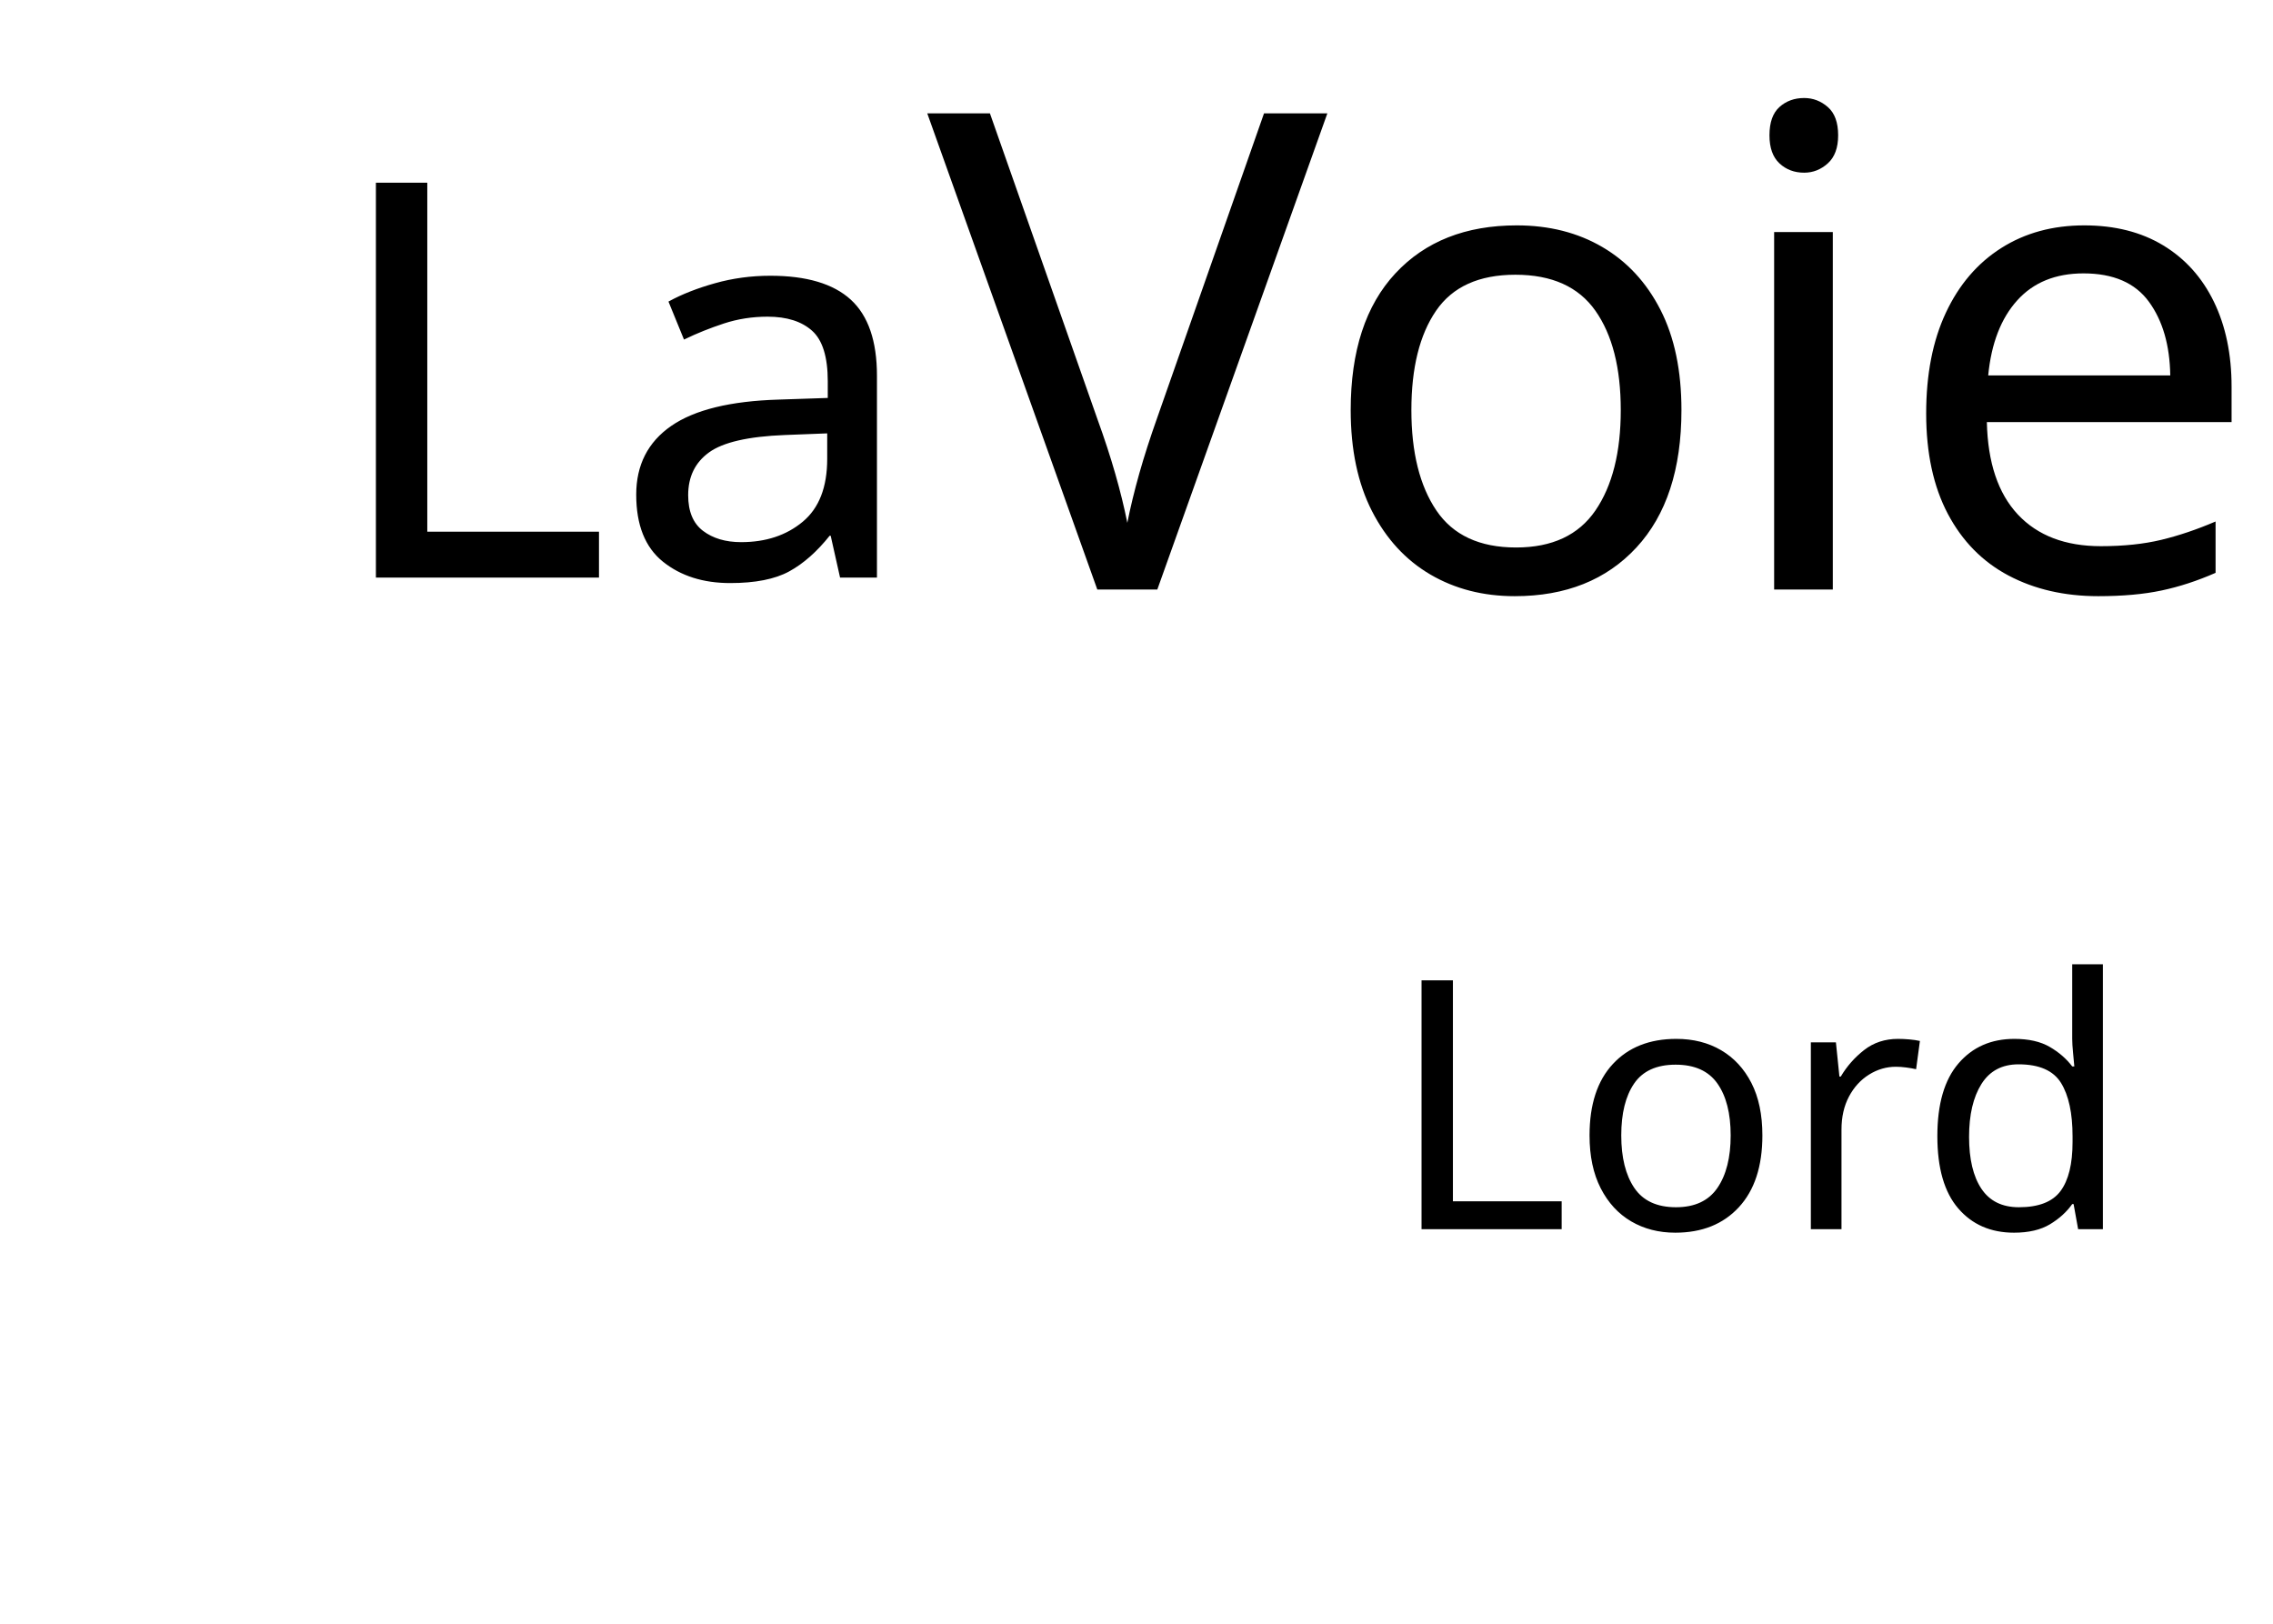
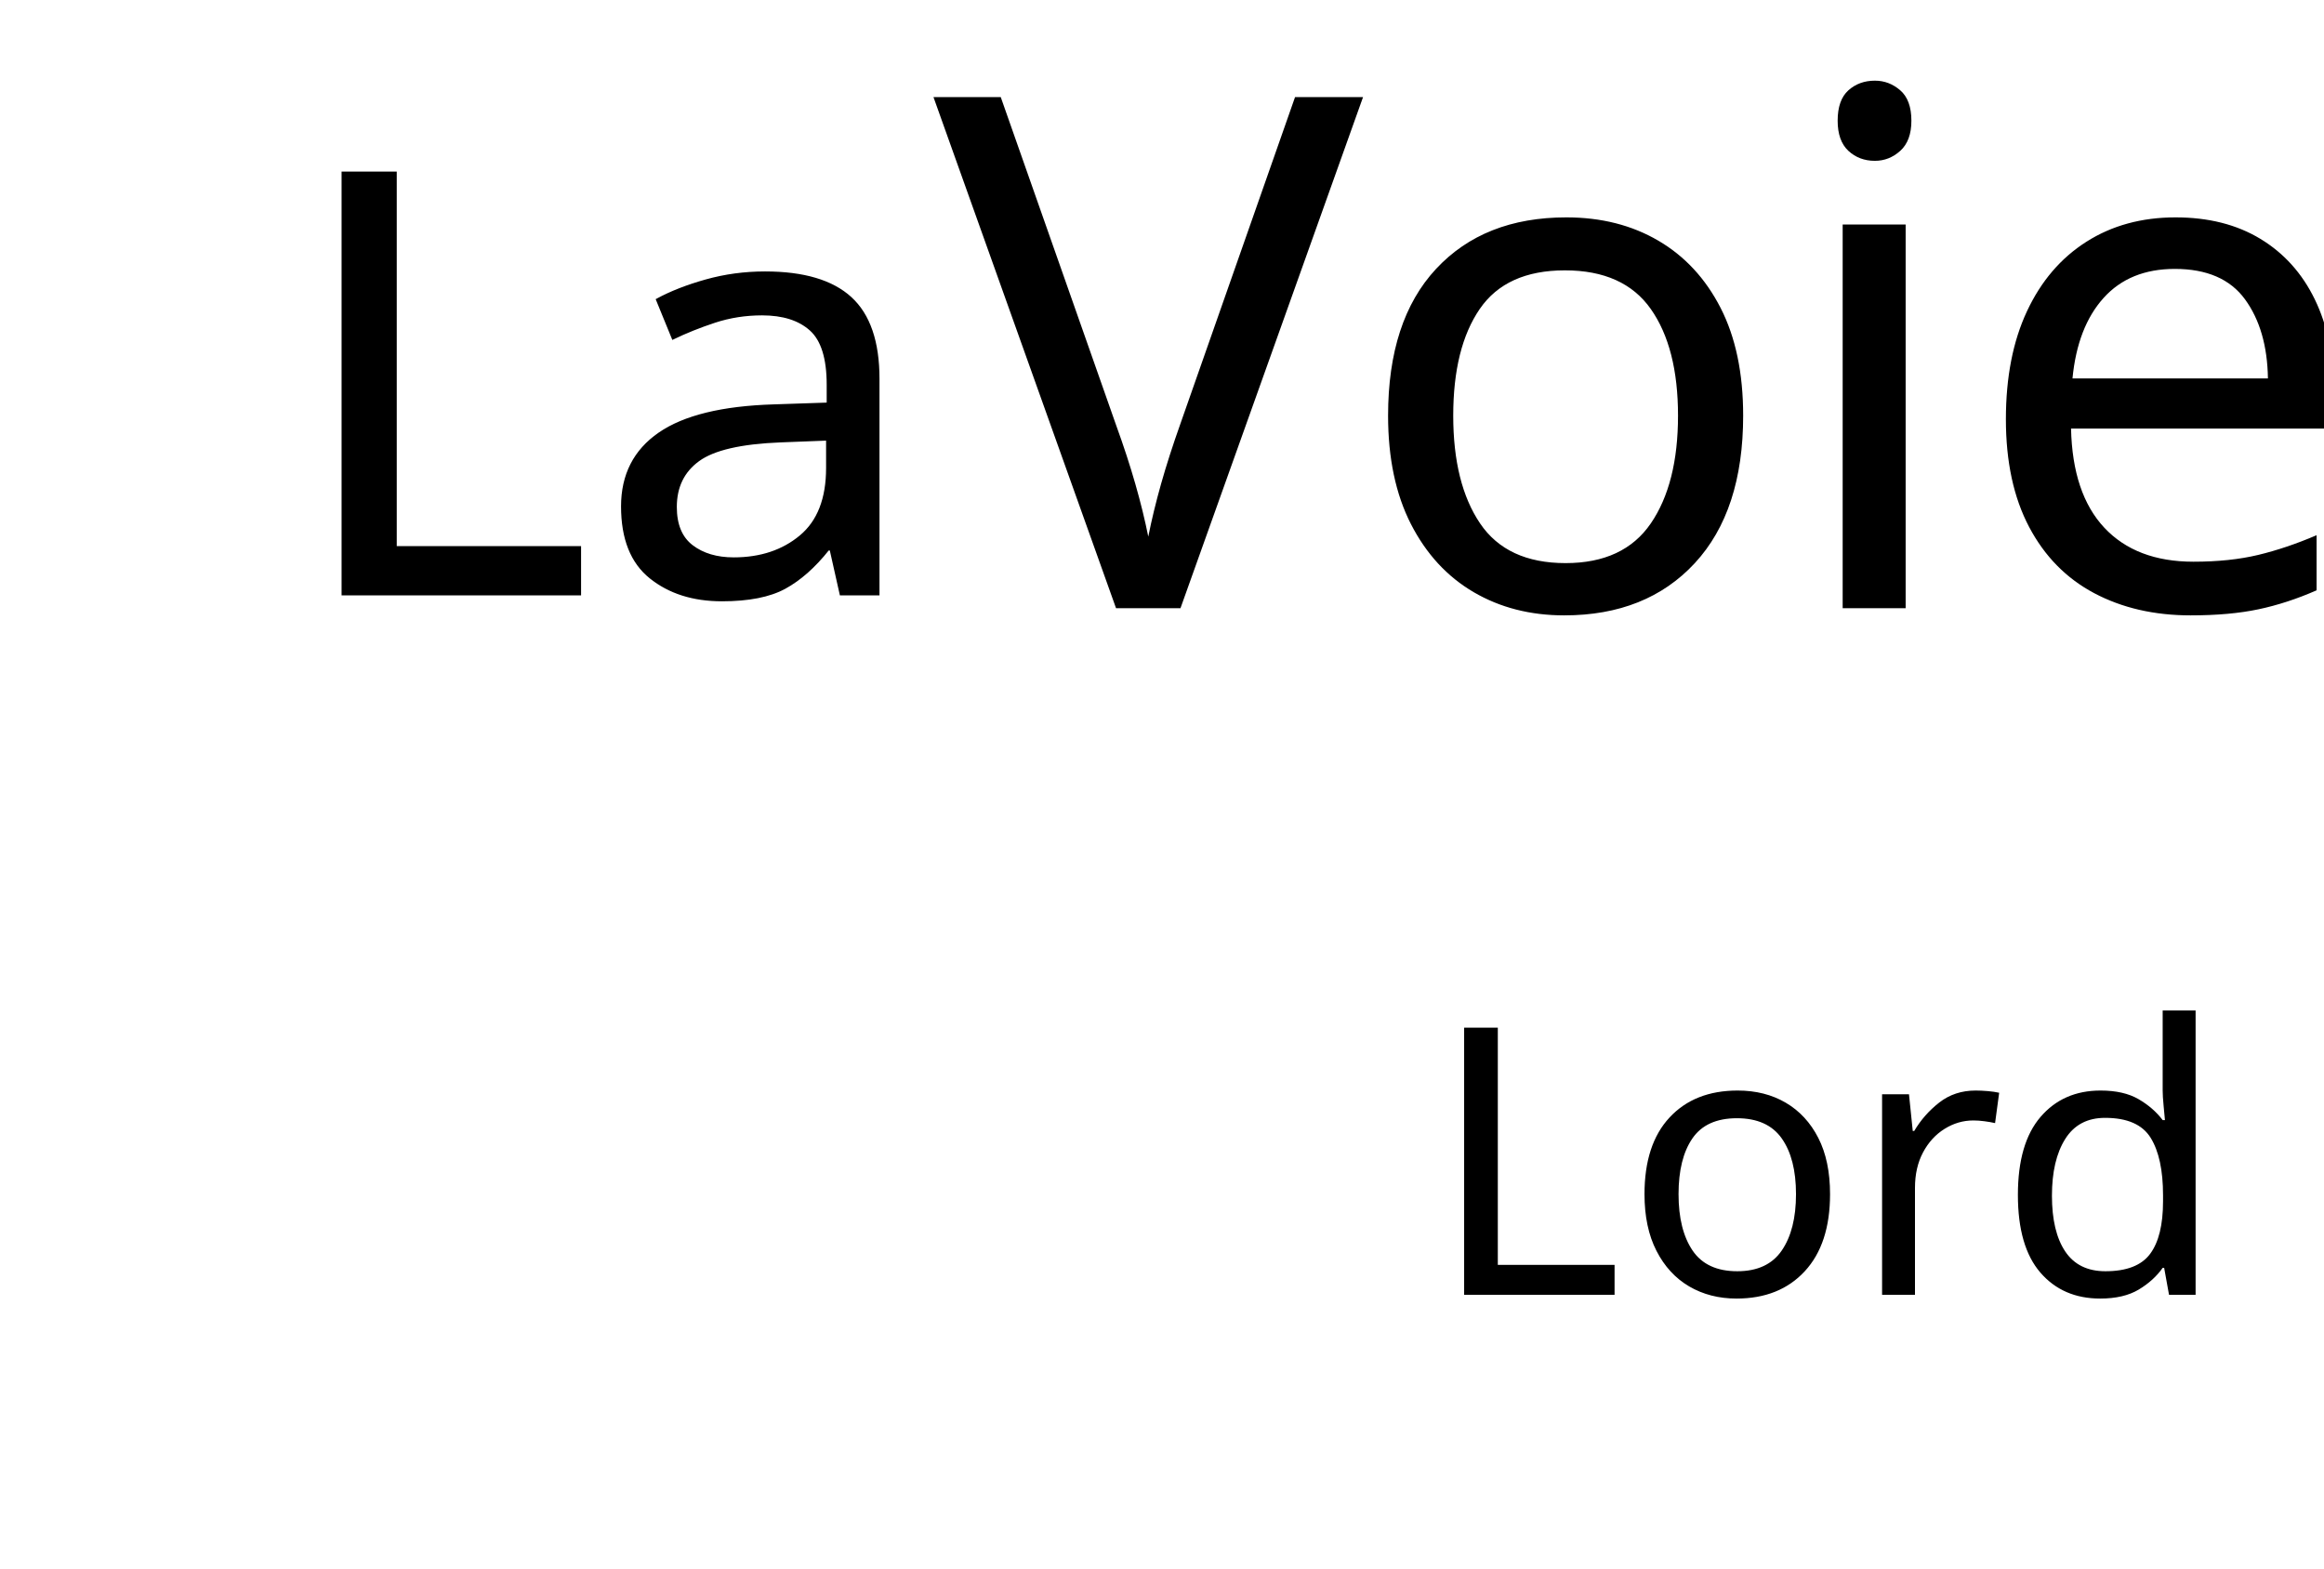
- <svg xmlns="http://www.w3.org/2000/svg" version="1.1" id="svg3494" viewBox="0 0 945 675" height="7.5in" width="10.5in">
+ <svg xmlns="http://www.w3.org/2000/svg" version="1.1" id="svg3494" viewBox="0 0 900 607.5" height="6.75in" width="10in">
  <defs id="defs3496" />
-   <g transform="matrix(0.9212624,0,0,0.9212624,84.1791,-335.1139)" id="g8970">
+   <g transform="matrix(0.9212624,0,0,0.9212624,60.1791,-344.6139)" id="g8970">
    <flowRoot xml:space="preserve" id="flowRoot5817" style="font-style:normal;font-variant:normal;font-weight:500;font-stretch:normal;font-size:40px;line-height:132%;font-family:ChopinScript;-inkscape-font-specification:'ChopinScript, Medium';text-align:start;letter-spacing:0px;word-spacing:0px;writing-mode:lr-tb;text-anchor:start;fill:#000000;fill-opacity:1;stroke:none;stroke-width:1px;stroke-linecap:butt;stroke-linejoin:miter;stroke-opacity:1" transform="matrix(4.754126,0,0,4.754126,-3680.769,-1179.52)">
      <flowRegion id="flowRegion5819">
        <rect id="rect5821" width="184.644" height="52.658" x="766.8" y="385.2" style="font-style:normal;font-variant:normal;font-weight:500;font-stretch:normal;font-size:40px;line-height:132%;font-family:ChopinScript;-inkscape-font-specification:'ChopinScript, Medium';text-align:start;writing-mode:lr-tb;text-anchor:start" />
      </flowRegion>
      <flowPara id="flowPara5825">
        <flowSpan style="font-style:normal;font-variant:normal;font-weight:500;font-stretch:normal;font-size:21.408px;line-height:132%;font-family:ChopinScript;-inkscape-font-specification:'ChopinScript, Medium';text-align:start;writing-mode:lr-tb;text-anchor:start" id="flowSpan5831">...as for me and my house, we will serve the</flowSpan>
      </flowPara>
    </flowRoot>
    <text xml:space="preserve" style="font-style:normal;font-variant:normal;font-weight:500;font-stretch:normal;font-size:157.273px;line-height:125%;font-family:ChopinScript;-inkscape-font-specification:'ChopinScript, Medium';text-align:start;letter-spacing:0px;word-spacing:0px;writing-mode:lr-tb;text-anchor:start;fill:#000000;fill-opacity:1;stroke:none;stroke-width:1px;stroke-linecap:butt;stroke-linejoin:miter;stroke-opacity:1" x="534.895" y="918.411" id="text5835">
      <tspan id="tspan5837" x="534.895" y="918.411">Lord </tspan>
    </text>
  </g>
-   <flowRoot transform="translate(-59.41818,-33.94545)" style="font-style:normal;font-variant:normal;font-weight:500;font-stretch:normal;font-size:40px;line-height:125%;font-family:ChopinScript;-inkscape-font-specification:'ChopinScript, Medium';text-align:start;letter-spacing:0px;word-spacing:0px;writing-mode:lr-tb;text-anchor:start;fill:#000000;fill-opacity:1;stroke:none;stroke-width:1px;stroke-linecap:butt;stroke-linejoin:miter;stroke-opacity:1" id="flowRoot5839" xml:space="preserve">
+   <flowRoot transform="translate(-83.41818,-43.44545)" style="font-style:normal;font-variant:normal;font-weight:500;font-stretch:normal;font-size:40px;line-height:125%;font-family:ChopinScript;-inkscape-font-specification:'ChopinScript, Medium';text-align:start;letter-spacing:0px;word-spacing:0px;writing-mode:lr-tb;text-anchor:start;fill:#000000;fill-opacity:1;stroke:none;stroke-width:1px;stroke-linecap:butt;stroke-linejoin:miter;stroke-opacity:1" id="flowRoot5839" xml:space="preserve">
    <flowRegion id="flowRegion5841">
      <rect style="font-style:normal;font-variant:normal;font-weight:500;font-stretch:normal;font-size:40px;line-height:125%;font-family:ChopinScript;-inkscape-font-specification:'ChopinScript, Medium';text-align:start;writing-mode:lr-tb;text-anchor:start" y="567" x="754.2" height="61.2" width="284.4" id="rect5843" />
    </flowRegion>
    <flowPara id="flowPara5845">Joshua 24:15</flowPara>
  </flowRoot>
-   <g id="g9018" transform="matrix(0.9948745,0,0,0.9948745,0.6919385,1.291619)">
+   <g id="g9018" transform="matrix(0.9948745,0,0,0.9948745,-23.30806,-8.208381)">
    <text id="text3569" y="239.654" x="134.466" style="font-style:normal;font-variant:normal;font-weight:300;font-stretch:normal;font-size:229.993px;line-height:125%;font-family:'Cloister Black';-inkscape-font-specification:'Cloister Black, Light';text-align:start;letter-spacing:0px;word-spacing:0px;writing-mode:lr-tb;text-anchor:start;fill:#000000;fill-opacity:1;stroke:#000000;stroke-width:0.772px;stroke-linecap:butt;stroke-linejoin:miter;stroke-opacity:1" xml:space="preserve">
      <tspan y="239.654" x="134.466" id="tspan3571" style="font-style:normal;font-variant:normal;font-weight:500;font-stretch:normal;font-size:229.997px;line-height:125%;font-family:ChopinScript;-inkscape-font-specification:'ChopinScript, Medium';text-align:start;writing-mode:lr-tb;text-anchor:start;stroke:#000000;stroke-width:0.772px;stroke-opacity:1">La</tspan>
    </text>
    <text id="text9014" y="245.033" x="386.795" style="font-style:normal;font-weight:normal;font-size:278.664px;line-height:125%;font-family:sans-serif;letter-spacing:0px;word-spacing:0px;fill:#000000;fill-opacity:1;stroke:none;stroke-width:1px;stroke-linecap:butt;stroke-linejoin:miter;stroke-opacity:1" xml:space="preserve">
      <tspan style="font-style:normal;font-variant:normal;font-weight:500;font-stretch:normal;font-size:278.664px;line-height:125%;font-family:ChopinScript;-inkscape-font-specification:'ChopinScript, Medium';text-align:start;writing-mode:lr-tb;text-anchor:start" y="245.033" x="386.795" id="tspan9016">Voie</tspan>
    </text>
  </g>
</svg>
